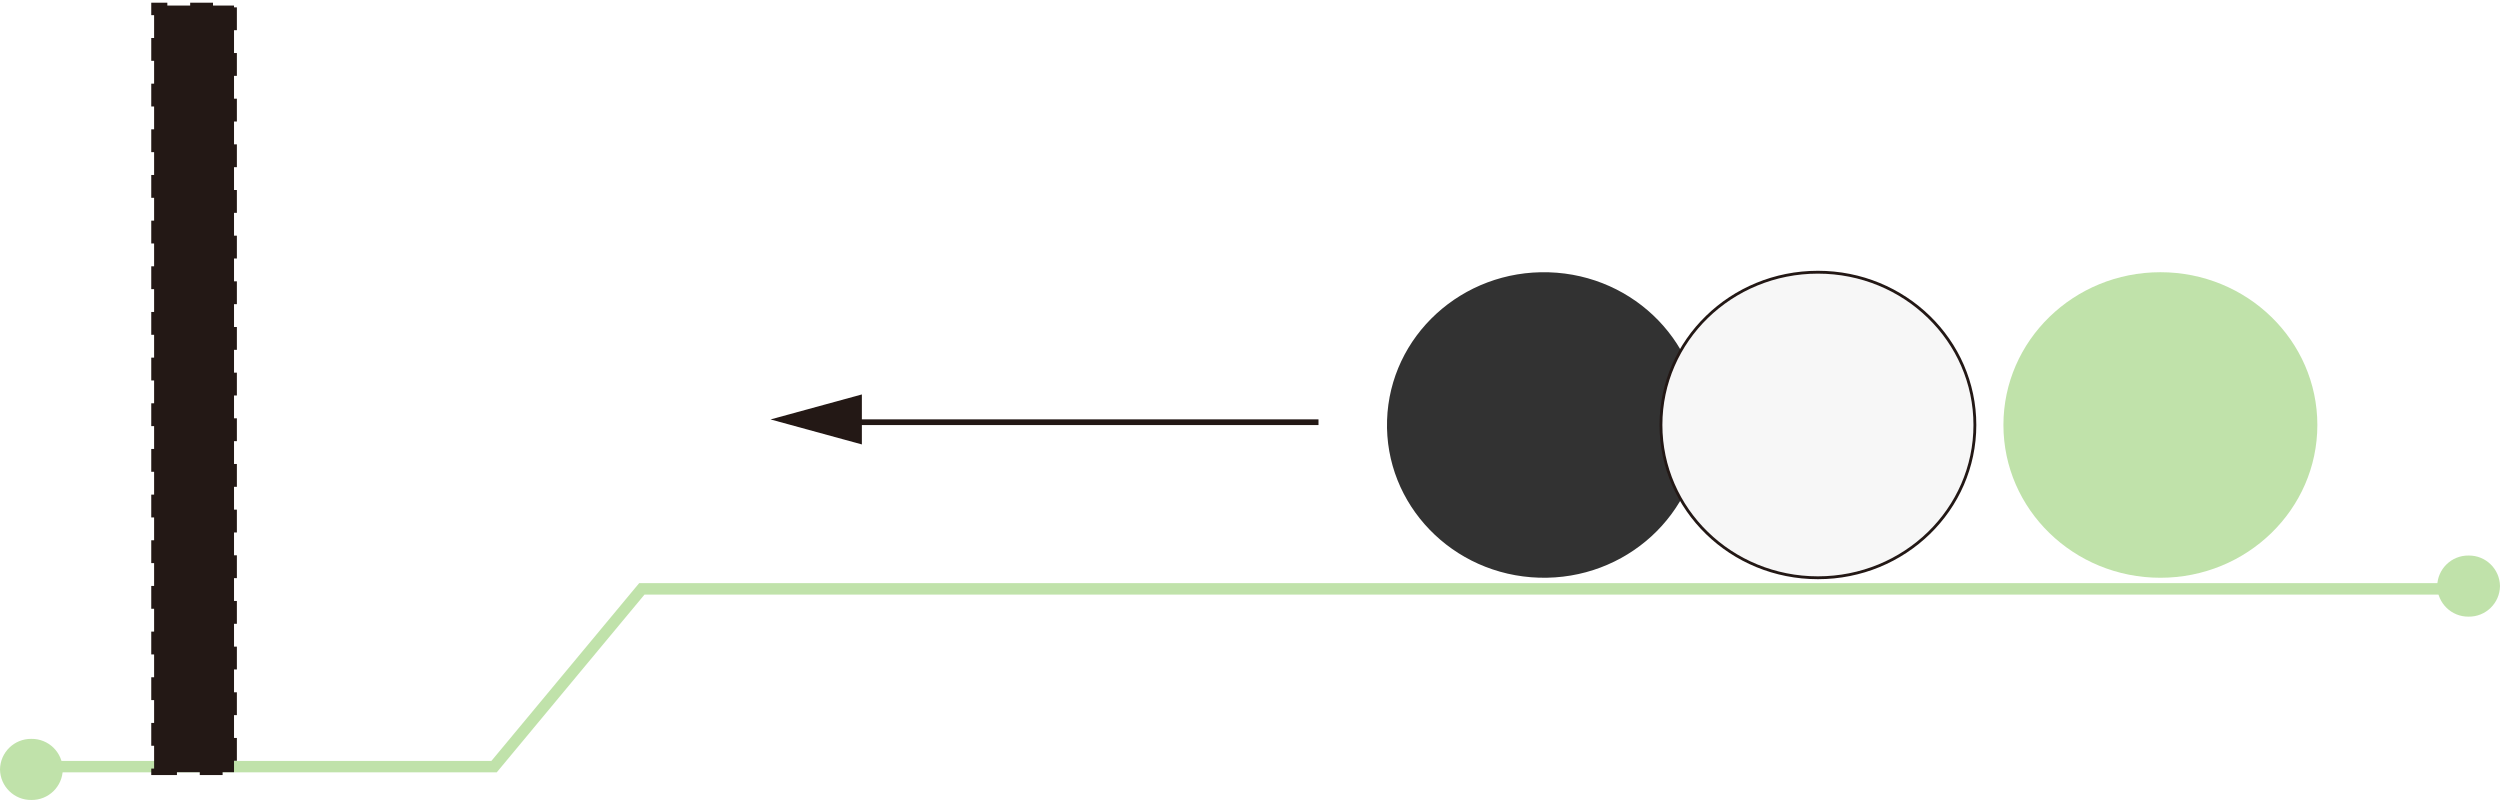
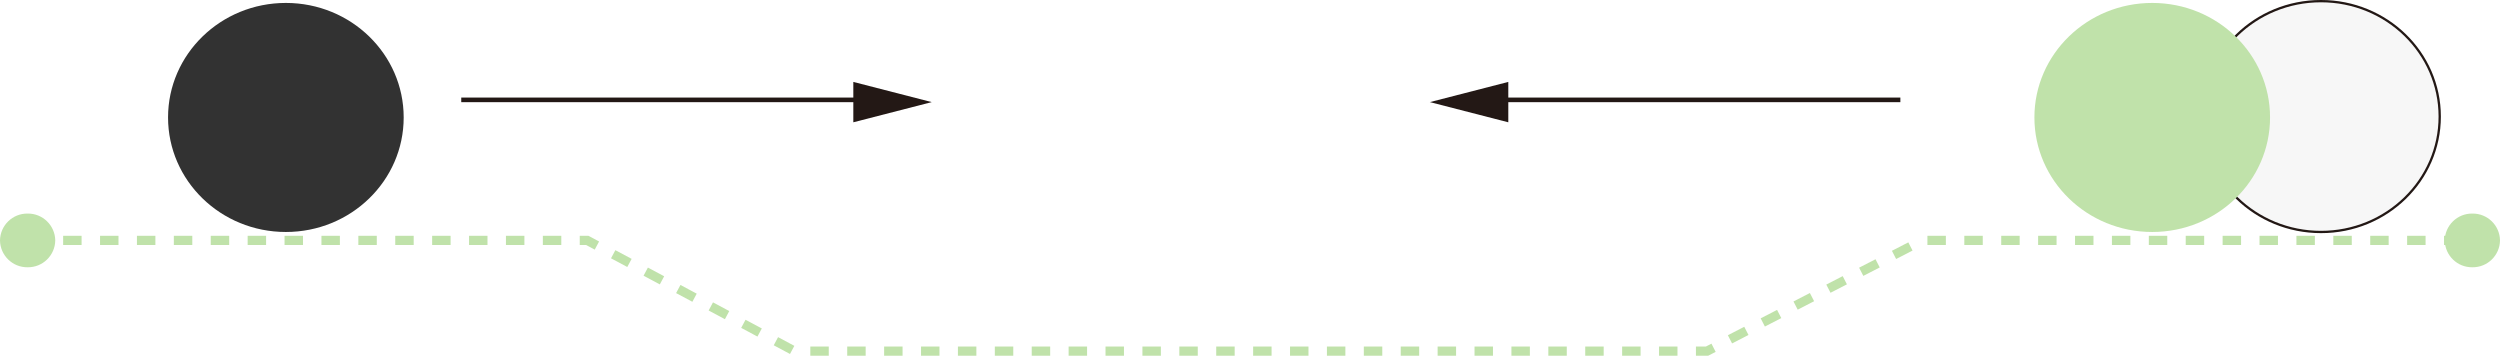
- <svg xmlns="http://www.w3.org/2000/svg" id="Group_20" data-name="Group 20" width="438" height="140.156" viewBox="0 0 438 140.156">
-   <defs>
-     <clipPath id="clip-path">
-       <path id="Clip_4" data-name="Clip 4" d="M0,0H11V10.706H0Z" transform="translate(0 0)" fill="none" />
-     </clipPath>
-     <clipPath id="clip-path-3">
-       <path id="Clip_14" data-name="Clip 14" d="M0,140.156H438V0H0Z" fill="none" />
-     </clipPath>
-   </defs>
-   <path id="Stroke_1" data-name="Stroke 1" d="M0,31.146H81.56L107.448,0H427" transform="translate(5 103.17)" fill="none" stroke="#c0e2aa" stroke-miterlimit="10" stroke-width="2" />
-   <g id="Group_5" data-name="Group 5" transform="translate(0 129.45)">
-     <path id="Clip_4-2" data-name="Clip 4" d="M0,0H11V10.706H0Z" transform="translate(0 0)" fill="none" />
-     <g id="Group_5-2" data-name="Group 5" clip-path="url(#clip-path)">
-       <path id="Fill_3" data-name="Fill 3" d="M5.5,10.706A5.429,5.429,0,0,1,0,5.353,5.429,5.429,0,0,1,5.5,0,5.429,5.429,0,0,1,11,5.353a5.429,5.429,0,0,1-5.5,5.353" transform="translate(0 0)" fill="#c0e2aa" />
+ <svg xmlns="http://www.w3.org/2000/svg" width="542" height="77.124" viewBox="0 0 542 77.124">
+   <g id="Group_20" data-name="Group 20" transform="translate(0 0.25)">
+     <path id="Stroke_1" data-name="Stroke 1" d="M88,.973H0" transform="translate(324 20.428)" fill="none" stroke="#231815" stroke-miterlimit="10" stroke-width="1" />
+     <path id="Fill_2" data-name="Fill 2" d="M17,0,0,4.377,17,8.755Z" transform="translate(310 17.509)" fill="#231815" />
+     <path id="Stroke_3" data-name="Stroke 3" d="M0,.973H88" transform="translate(100 20.428)" fill="none" stroke="#231815" stroke-miterlimit="10" stroke-width="1" />
+     <path id="Fill_4" data-name="Fill 4" d="M0,8.755,17,4.378,0,0Z" transform="translate(185 17.509)" fill="#231815" />
+     <g id="Group_19" data-name="Group 19">
+       <path id="Stroke_5" data-name="Stroke 5" d="M0,0H121.644l44.9,24H364.4L411.037,0H530.62" transform="translate(5.689 51.873)" fill="none" stroke="#c0e2aa" stroke-miterlimit="10" stroke-width="2" stroke-dasharray="4 4" />
+       <path id="Fill_7" data-name="Fill 7" d="M5.99,11.644A5.909,5.909,0,0,1,0,5.822,5.909,5.909,0,0,1,5.99,0a5.909,5.909,0,0,1,5.99,5.822,5.909,5.909,0,0,1-5.99,5.822" transform="translate(0 46.051)" fill="#c0e2aa" />
+       <path id="Fill_9" data-name="Fill 9" d="M5.99,11.644a5.909,5.909,0,0,0,5.99-5.822A5.909,5.909,0,0,0,5.99,0,5.909,5.909,0,0,0,0,5.822a5.909,5.909,0,0,0,5.99,5.822" transform="translate(530.021 46.051)" fill="#c0e2aa" />
+       <path id="Fill_11" data-name="Fill 11" d="M51.483,25.022c0,13.82-11.524,25.022-25.742,25.022S0,38.842,0,25.022,11.524,0,25.742,0,51.483,11.2,51.483,25.022" transform="translate(477.449)" fill="#f7f7f7" />
+       <path id="Stroke_13" data-name="Stroke 13" d="M51.483,25.022c0,13.82-11.524,25.022-25.742,25.022S0,38.842,0,25.022,11.524,0,25.742,0,51.483,11.2,51.483,25.022Z" transform="translate(477.449)" fill="none" stroke="#231815" stroke-miterlimit="10" stroke-width="0.5" />
+       <path id="Fill_15" data-name="Fill 15" d="M51.086,24.828c0,13.713-11.436,24.83-25.542,24.83S0,38.541,0,24.828,11.435,0,25.544,0,51.086,11.116,51.086,24.828" transform="translate(441.06 0.386)" fill="#c0e2aa" />
+       <path id="Fill_17" data-name="Fill 17" d="M51.086,24.828c0,13.713-11.436,24.83-25.542,24.83S0,38.541,0,24.828,11.435,0,25.544,0,51.086,11.116,51.086,24.828" transform="translate(36.433 0.386)" fill="#323232" />
    </g>
  </g>
-   <g id="Group_8" data-name="Group 8" transform="translate(427 97.33)">
-     <path id="Clip_7-2" data-name="Clip 7" d="M0,0H11V10.706H0Z" transform="translate(0 0)" fill="none" />
-     <g id="Group_8-2" data-name="Group 8" clip-path="url(#clip-path)">
-       <path id="Fill_6" data-name="Fill 6" d="M5.5,10.706A5.429,5.429,0,0,0,11,5.353,5.429,5.429,0,0,0,5.5,0,5.429,5.429,0,0,0,0,5.353a5.429,5.429,0,0,0,5.5,5.353" transform="translate(0 0)" fill="#c0e2aa" />
-     </g>
-   </g>
-   <path id="Stroke_9" data-name="Stroke 9" d="M83,.973H0" transform="translate(148 72.998)" fill="none" stroke="#231815" stroke-miterlimit="10" stroke-width="1" />
-   <path id="Fill_11" data-name="Fill 11" d="M16,0,0,4.379,16,8.76Z" transform="translate(135 69.105)" fill="#231815" />
-   <path id="Clip_14-2" data-name="Clip 14" d="M0,140.156H438V0H0Z" fill="none" />
-   <g id="Mask_Group_1" data-name="Mask Group 1" clip-path="url(#clip-path-3)">
-     <path id="Fill_13" data-name="Fill 13" d="M0,134.316H14V0H0Z" transform="translate(27 0.973)" fill="#231815" />
-     <path id="Stroke_15" data-name="Stroke 15" d="M0,134.316H14V0H0Z" transform="translate(27 0.973)" fill="none" stroke="#231815" stroke-miterlimit="10" stroke-width="1" stroke-dasharray="4" />
-     <path id="Fill_16" data-name="Fill 16" d="M.013,25.939C.483,11.164,13.168-.444,28.349.013s27.105,12.806,26.637,27.58S41.829,53.974,26.649,53.519-.457,40.713.013,25.939" transform="translate(243 47.692)" fill="#323232" />
-     <path id="Fill_17" data-name="Fill 17" d="M55,26.765c0,14.784-12.312,26.767-27.5,26.767S0,41.549,0,26.765,12.313,0,27.5,0,55,11.983,55,26.765" transform="translate(291 47.692)" fill="#f7f7f7" />
-     <path id="Stroke_18" data-name="Stroke 18" d="M55,26.765c0,14.784-12.312,26.767-27.5,26.767S0,41.549,0,26.765,12.313,0,27.5,0,55,11.983,55,26.765Z" transform="translate(291 47.692)" fill="none" stroke="#231815" stroke-miterlimit="10" stroke-width="0.5" />
-     <path id="Fill_19" data-name="Fill 19" d="M55,26.765c0,14.784-12.311,26.767-27.5,26.767S0,41.549,0,26.765,12.313,0,27.5,0,55,11.983,55,26.765" transform="translate(351 47.692)" fill="#c0e2aa" />
-   </g>
</svg>
